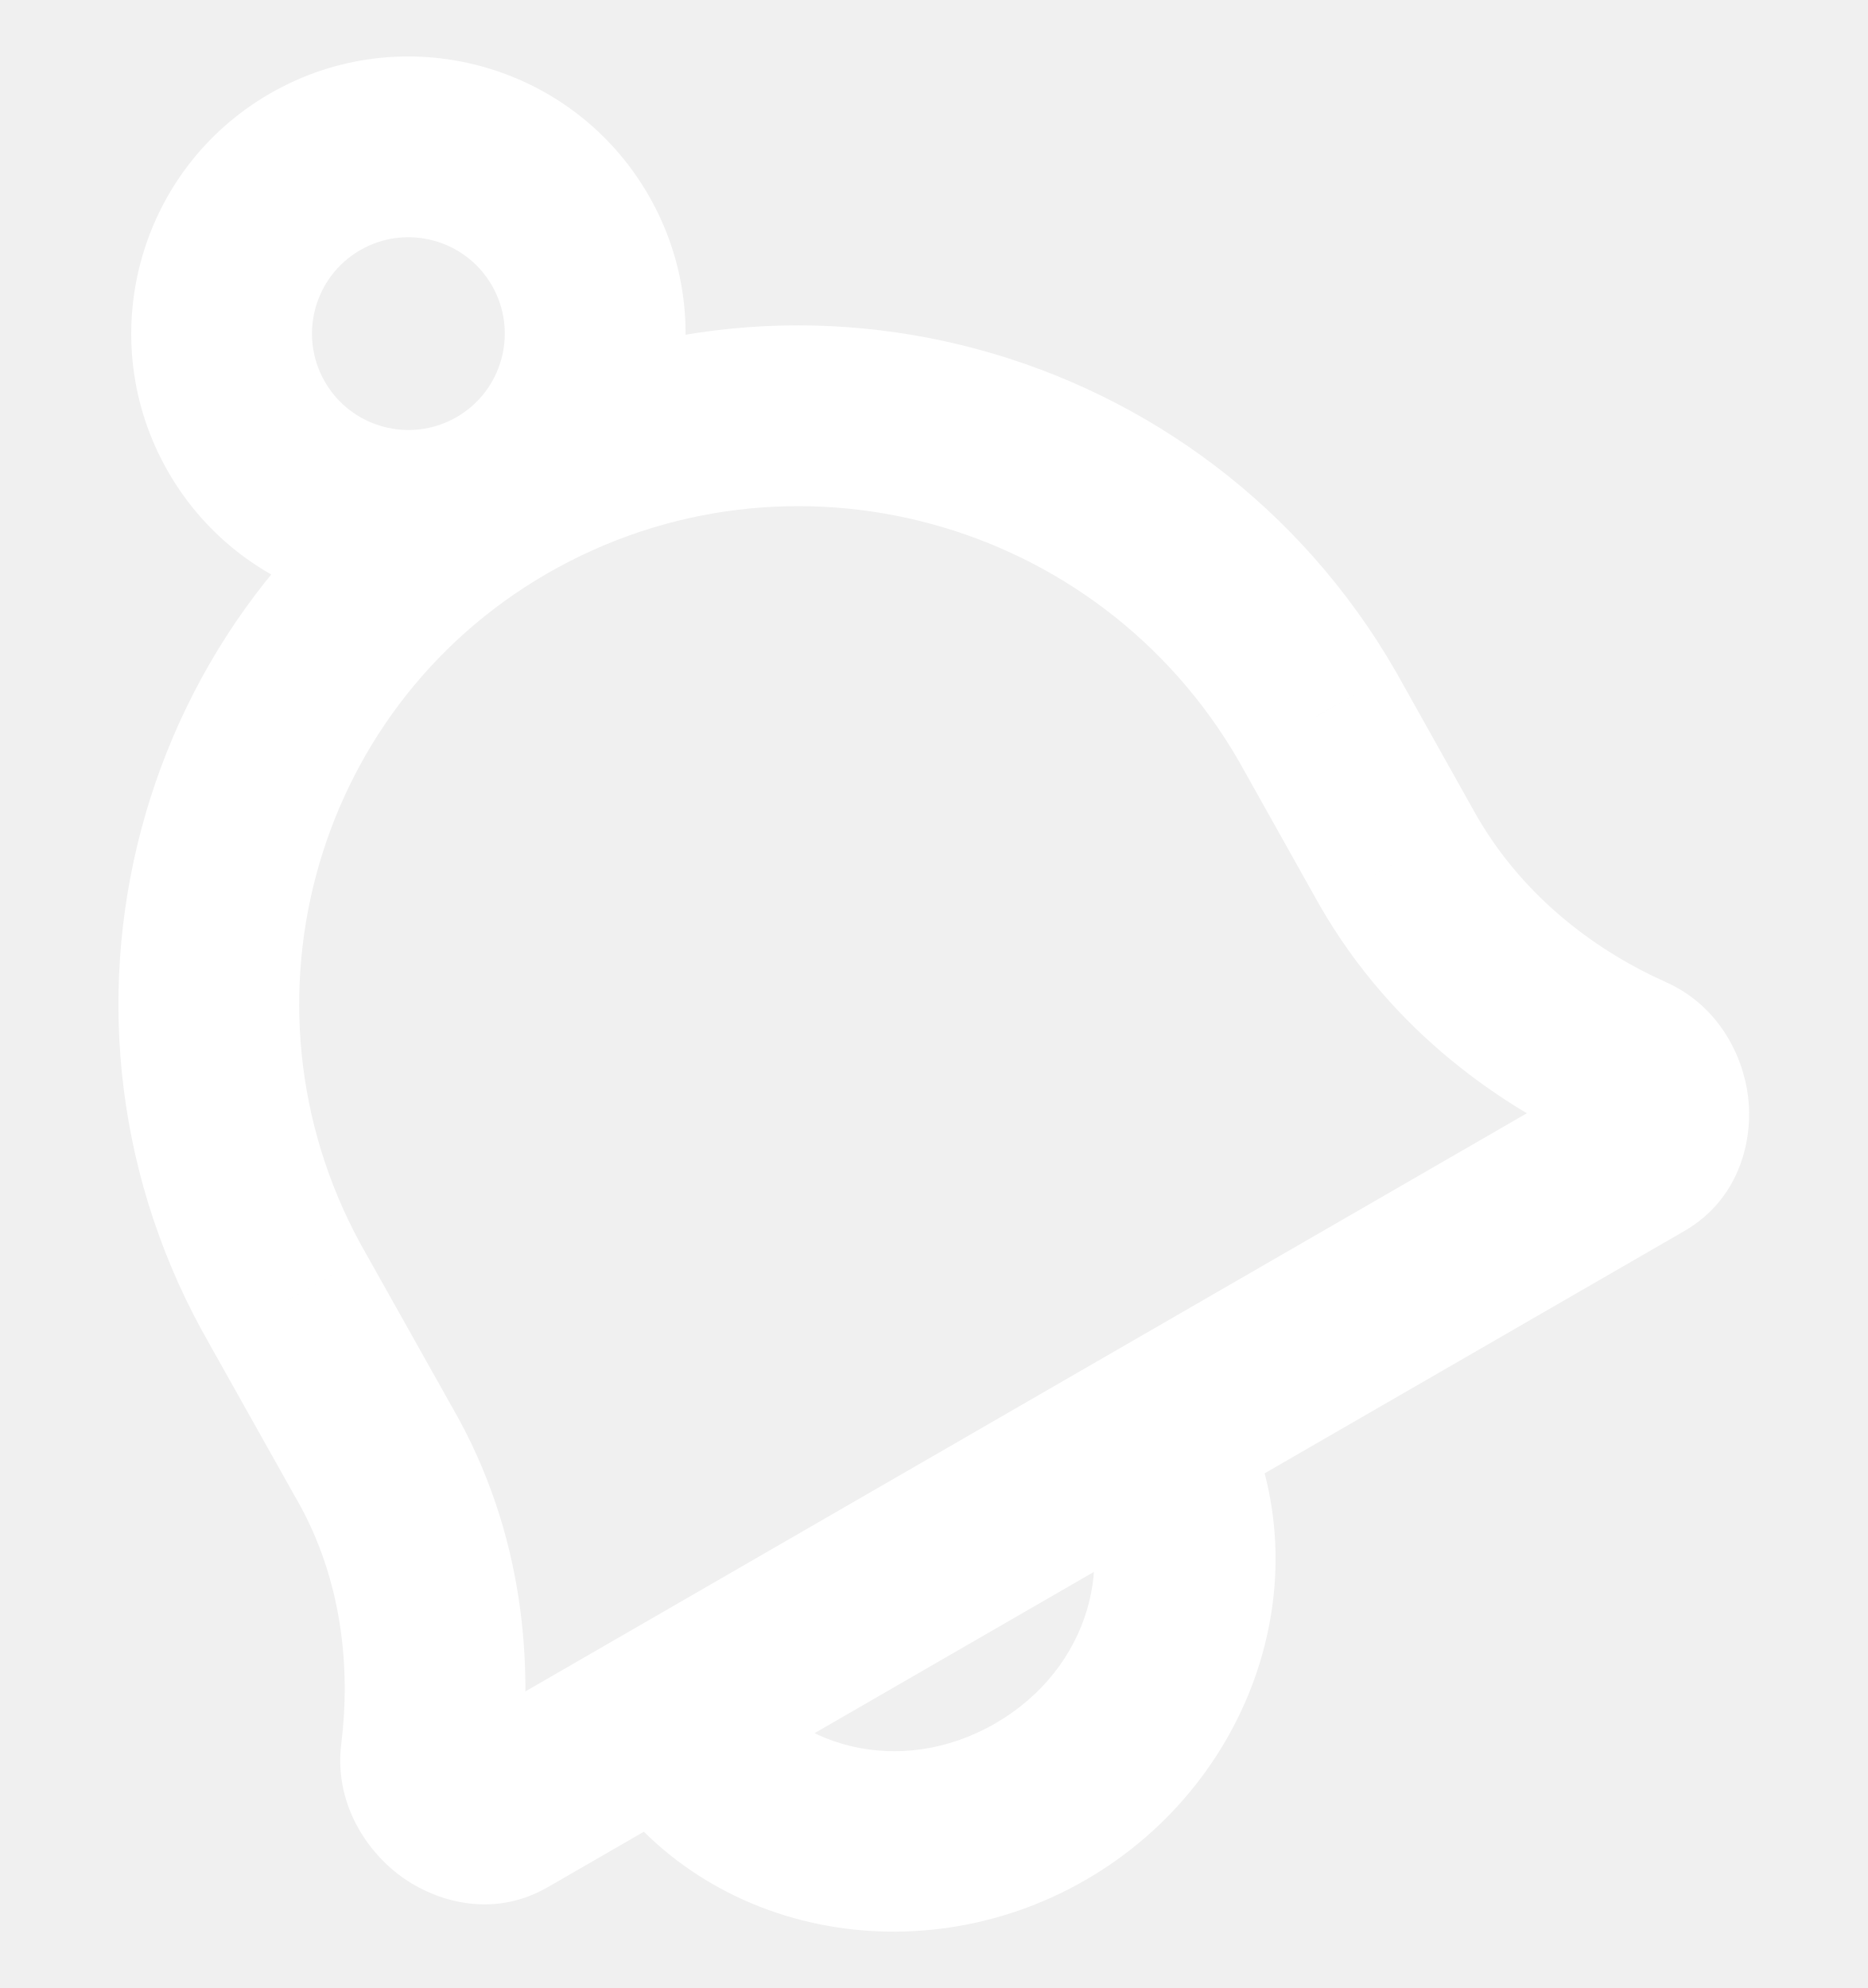
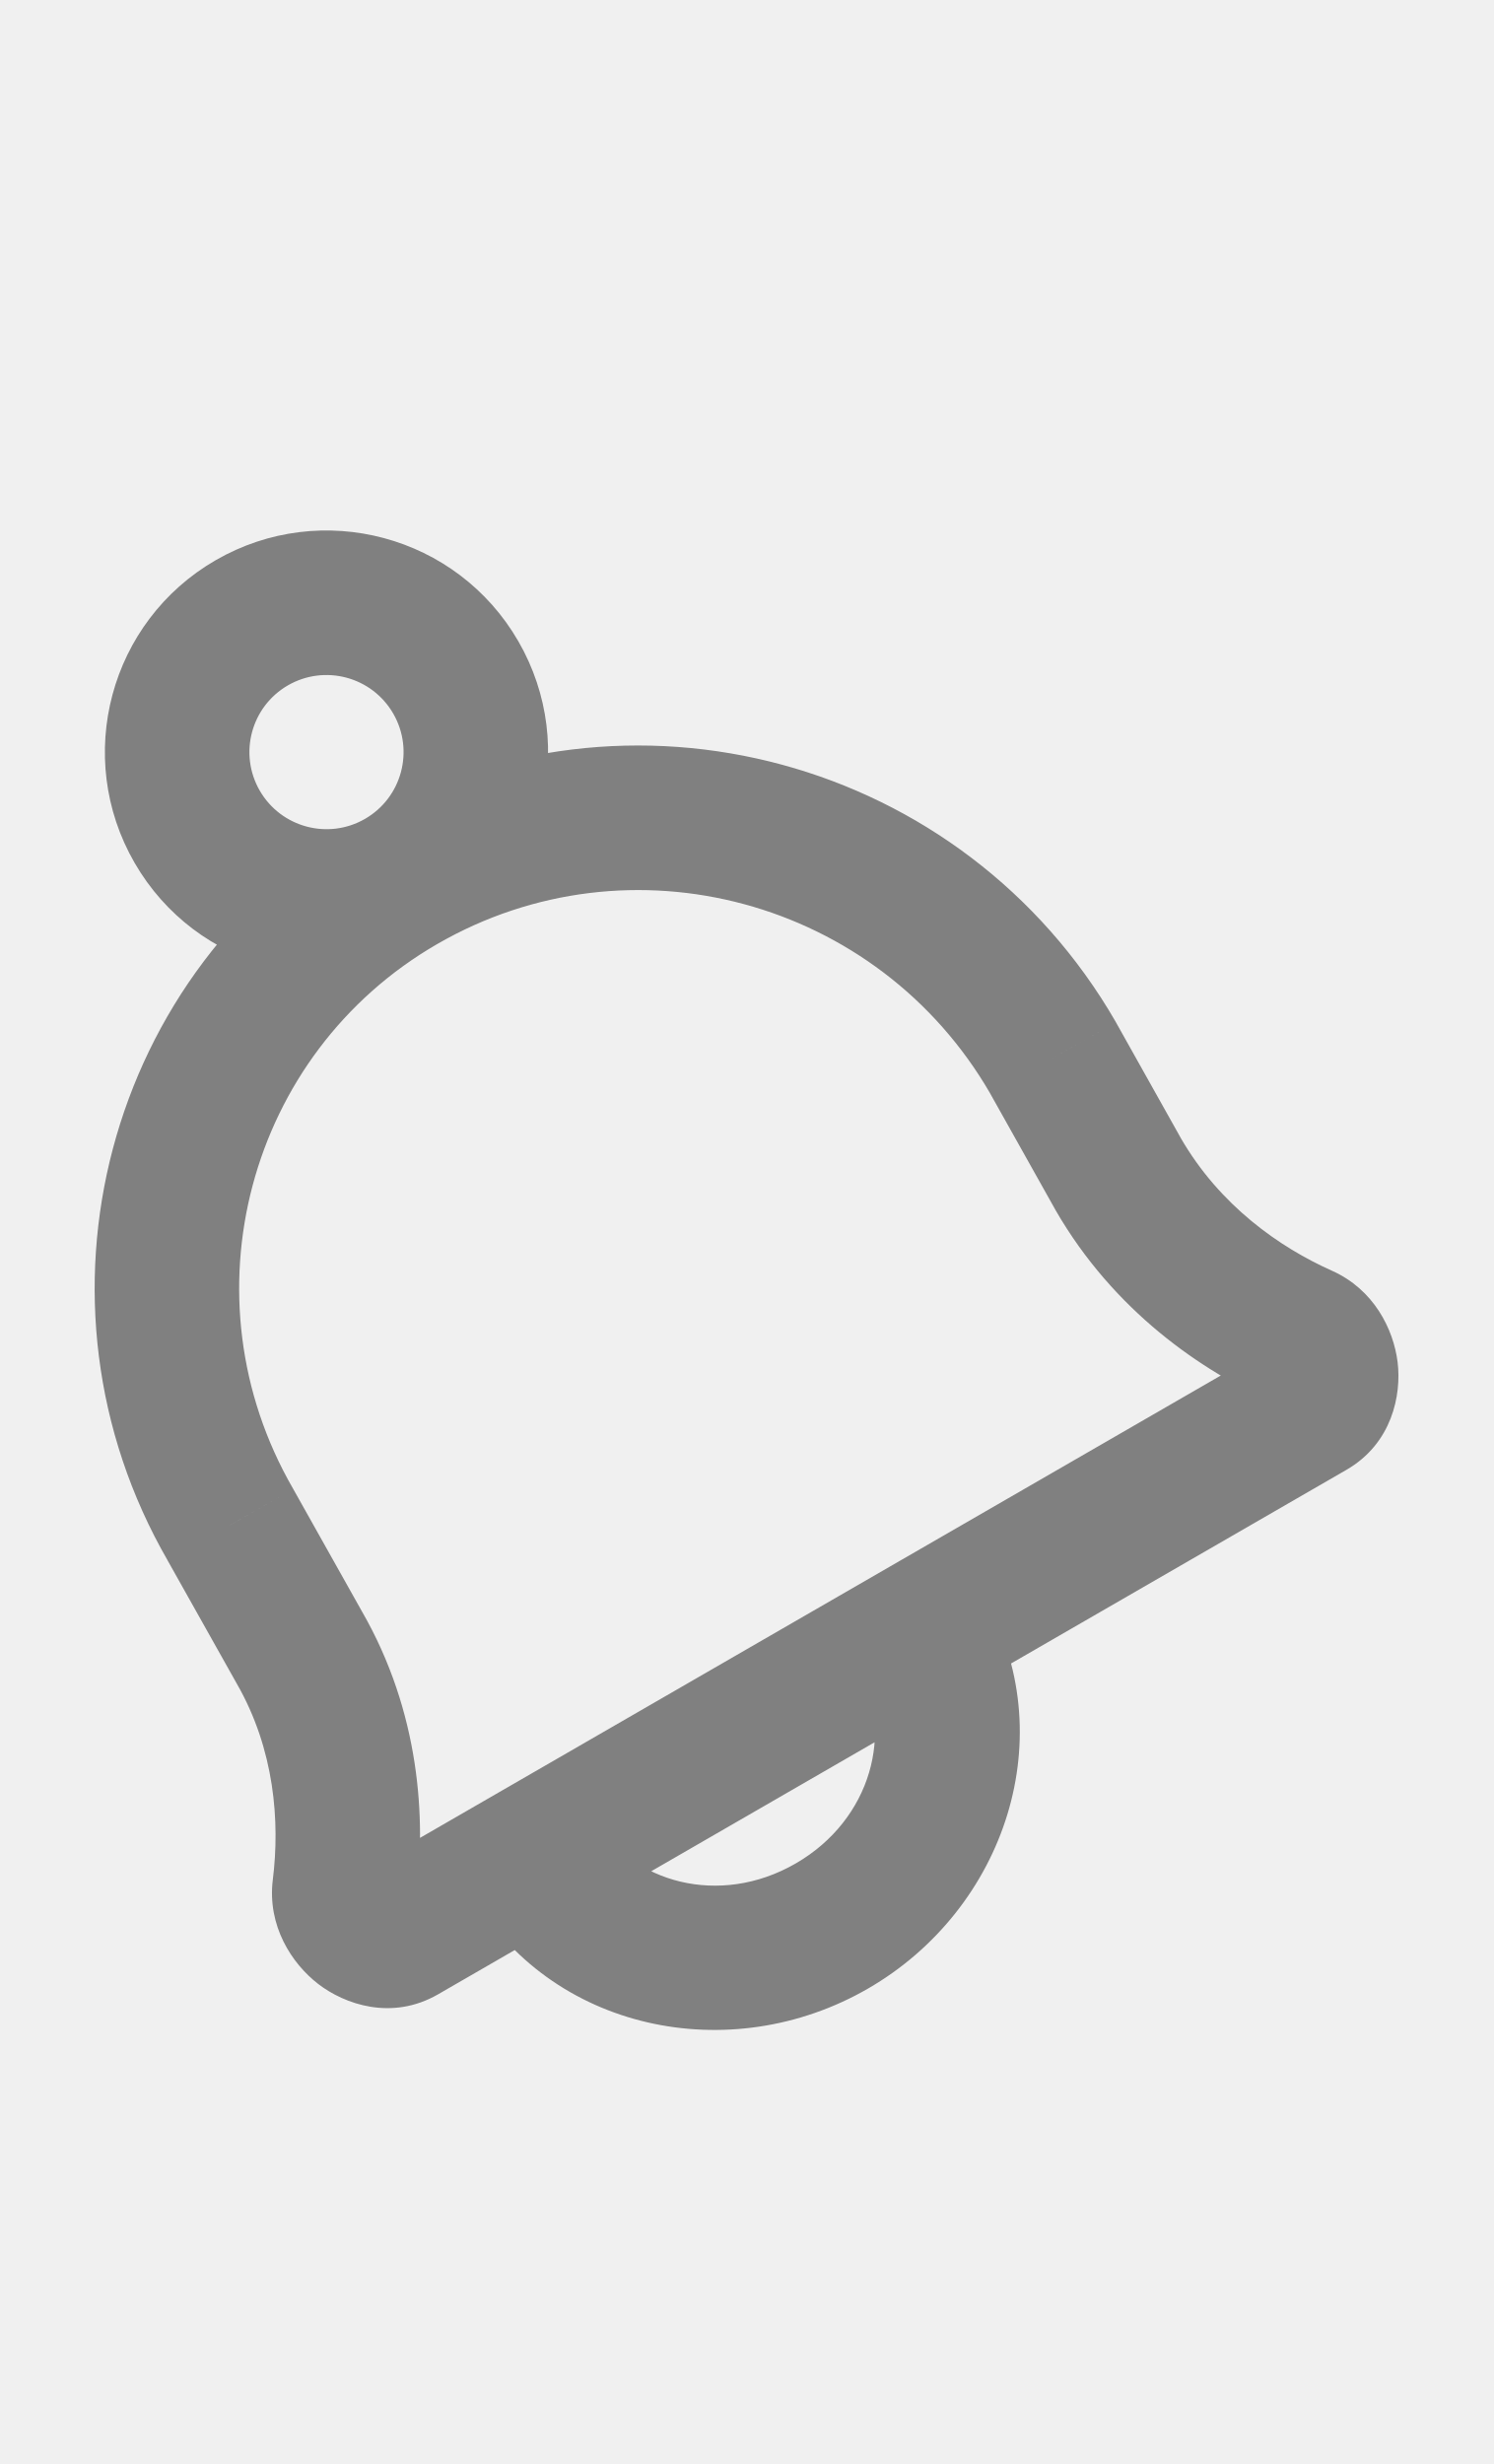
- <svg xmlns="http://www.w3.org/2000/svg" width="31" height="33" viewBox="0 0 31 33" fill="none">
-   <path d="M8.345 30.026L7.595 28.727L8.345 30.026ZM7.153 29.13L5.665 28.945L5.665 28.945L7.153 29.13ZM6.21 24.115L4.901 24.849L4.906 24.857L4.911 24.865L6.21 24.115ZM4.785 21.576L6.093 20.842L6.088 20.834L6.084 20.826L4.785 21.576ZM27.204 19.138L27.954 20.437L27.204 19.138ZM27.042 17.674L27.654 16.304L27.654 16.304L27.042 17.674ZM23.215 14.297L21.906 15.03L21.911 15.039L21.916 15.047L23.215 14.297ZM21.862 11.883L23.171 11.15L23.166 11.142L23.161 11.133L21.862 11.883ZM8.329 8.223L9.079 9.522L8.329 8.223ZM17.269 29.908L18.019 31.207L17.269 29.908ZM8.642 29.315C8.845 27.681 8.722 25.468 7.509 23.365L4.911 24.865C5.706 26.242 5.814 27.748 5.665 28.945L8.642 29.315ZM7.518 23.381L6.093 20.842L3.477 22.311L4.901 24.849L7.518 23.381ZM27.654 16.304C26.571 15.821 25.325 14.952 24.514 13.547L21.916 15.047C23.127 17.146 24.947 18.381 26.431 19.044L27.654 16.304ZM24.523 13.564L23.171 11.15L20.554 12.617L21.906 15.03L24.523 13.564ZM23.161 11.133C20.006 5.669 13.032 3.775 7.579 6.924L9.079 9.522C13.086 7.208 18.23 8.592 20.563 12.633L23.161 11.133ZM27.954 20.437C28.899 19.892 29.101 18.887 29.016 18.201C28.932 17.518 28.523 16.692 27.654 16.304L26.431 19.044C26.115 18.903 26.05 18.658 26.039 18.569C26.027 18.478 26.034 18.082 26.454 17.839L27.954 20.437ZM6.084 20.826C3.791 16.854 5.141 11.796 9.079 9.522L7.579 6.924C2.194 10.033 0.371 16.931 3.486 22.326L6.084 20.826ZM7.595 28.727C8.025 28.479 8.374 28.684 8.439 28.734C8.503 28.783 8.685 28.964 8.642 29.315L5.665 28.945C5.545 29.905 6.059 30.687 6.605 31.109C7.153 31.531 8.135 31.88 9.095 31.325L7.595 28.727ZM26.454 17.839L7.595 28.727L9.095 31.325L27.954 20.437L26.454 17.839ZM17.817 24.557C18.562 25.847 18.106 27.693 16.519 28.609L18.019 31.207C20.881 29.555 22.078 25.938 20.416 23.057L17.817 24.557ZM16.519 28.609C14.932 29.525 13.106 28.997 12.362 27.707L9.763 29.207C11.426 32.088 15.158 32.859 18.019 31.207L16.519 28.609ZM8.165 4.738C8.606 5.503 8.344 6.482 7.579 6.924L9.079 9.522C11.279 8.251 12.033 5.438 10.763 3.238L8.165 4.738ZM7.579 6.924C6.814 7.365 5.835 7.103 5.393 6.338L2.795 7.838C4.065 10.038 6.879 10.792 9.079 9.522L7.579 6.924ZM5.393 6.338C4.951 5.573 5.214 4.594 5.979 4.152L4.479 1.554C2.279 2.825 1.525 5.638 2.795 7.838L5.393 6.338ZM5.979 4.152C6.744 3.711 7.723 3.973 8.165 4.738L10.763 3.238C9.492 1.038 6.679 0.284 4.479 1.554L5.979 4.152Z" fill="white" />
+ <svg xmlns="http://www.w3.org/2000/svg" width="20" height="33" viewBox="0 0 31 31" fill="none">
+   <path d="M8.345 30.026L7.595 28.727L8.345 30.026ZM7.153 29.13L5.664 28.945L5.664 28.945L7.153 29.13ZM6.209 24.115L4.901 24.849L4.905 24.857L4.91 24.865L6.209 24.115ZM4.784 21.576L6.092 20.842L6.088 20.834L6.083 20.826L4.784 21.576ZM27.204 19.138L27.954 20.437L27.204 19.138ZM27.042 17.674L27.653 16.304L27.653 16.304L27.042 17.674ZM23.214 14.297L21.906 15.03L21.91 15.039L21.915 15.047L23.214 14.297ZM21.862 11.883L23.17 11.15L23.166 11.142L23.161 11.133L21.862 11.883ZM8.328 8.223L9.078 9.522L8.328 8.223ZM17.269 29.908L18.019 31.207L17.269 29.908ZM8.641 29.315C8.845 27.681 8.722 25.468 7.508 23.365L4.91 24.865C5.705 26.242 5.813 27.748 5.664 28.945L8.641 29.315ZM7.517 23.381L6.092 20.842L3.476 22.311L4.901 24.849L7.517 23.381ZM27.653 16.304C26.57 15.821 25.324 14.952 24.513 13.547L21.915 15.047C23.127 17.146 24.946 18.381 26.43 19.044L27.653 16.304ZM24.523 13.564L23.17 11.15L20.553 12.617L21.906 15.03L24.523 13.564ZM23.161 11.133C20.006 5.669 13.032 3.775 7.578 6.924L9.078 9.522C13.085 7.208 18.229 8.592 20.563 12.633L23.161 11.133ZM27.954 20.437C28.898 19.892 29.1 18.887 29.016 18.201C28.931 17.518 28.523 16.692 27.653 16.304L26.43 19.044C26.115 18.903 26.049 18.658 26.038 18.569C26.027 18.478 26.033 18.082 26.454 17.839L27.954 20.437ZM6.083 20.826C3.79 16.854 5.14 11.796 9.078 9.522L7.578 6.924C2.194 10.033 0.37 16.931 3.485 22.326L6.083 20.826ZM7.595 28.727C8.025 28.479 8.373 28.684 8.438 28.734C8.502 28.783 8.685 28.964 8.641 29.315L5.664 28.945C5.545 29.905 6.059 30.687 6.605 31.109C7.152 31.531 8.134 31.88 9.095 31.325L7.595 28.727ZM26.454 17.839L7.595 28.727L9.095 31.325L27.954 20.437L26.454 17.839ZM17.817 24.557C18.562 25.847 18.106 27.693 16.519 28.609L18.019 31.207C20.88 29.555 22.078 25.938 20.415 23.057L17.817 24.557ZM16.519 28.609C14.932 29.525 13.106 28.997 12.361 27.707L9.763 29.207C11.426 32.088 15.158 32.859 18.019 31.207L16.519 28.609ZM8.164 4.738C8.606 5.503 8.344 6.482 7.578 6.924L9.078 9.522C11.279 8.251 12.032 5.438 10.762 3.238L8.164 4.738ZM7.578 6.924C6.813 7.365 5.835 7.103 5.393 6.338L2.795 7.838C4.065 10.038 6.878 10.792 9.078 9.522L7.578 6.924ZM5.393 6.338C4.951 5.573 5.213 4.594 5.978 4.152L4.478 1.554C2.278 2.825 1.524 5.638 2.795 7.838L5.393 6.338ZM5.978 4.152C6.744 3.711 7.722 3.973 8.164 4.738L10.762 3.238C9.492 1.038 6.679 0.284 4.478 1.554L5.978 4.152Z" fill="gray" fill-opacity="1" />
</svg>
